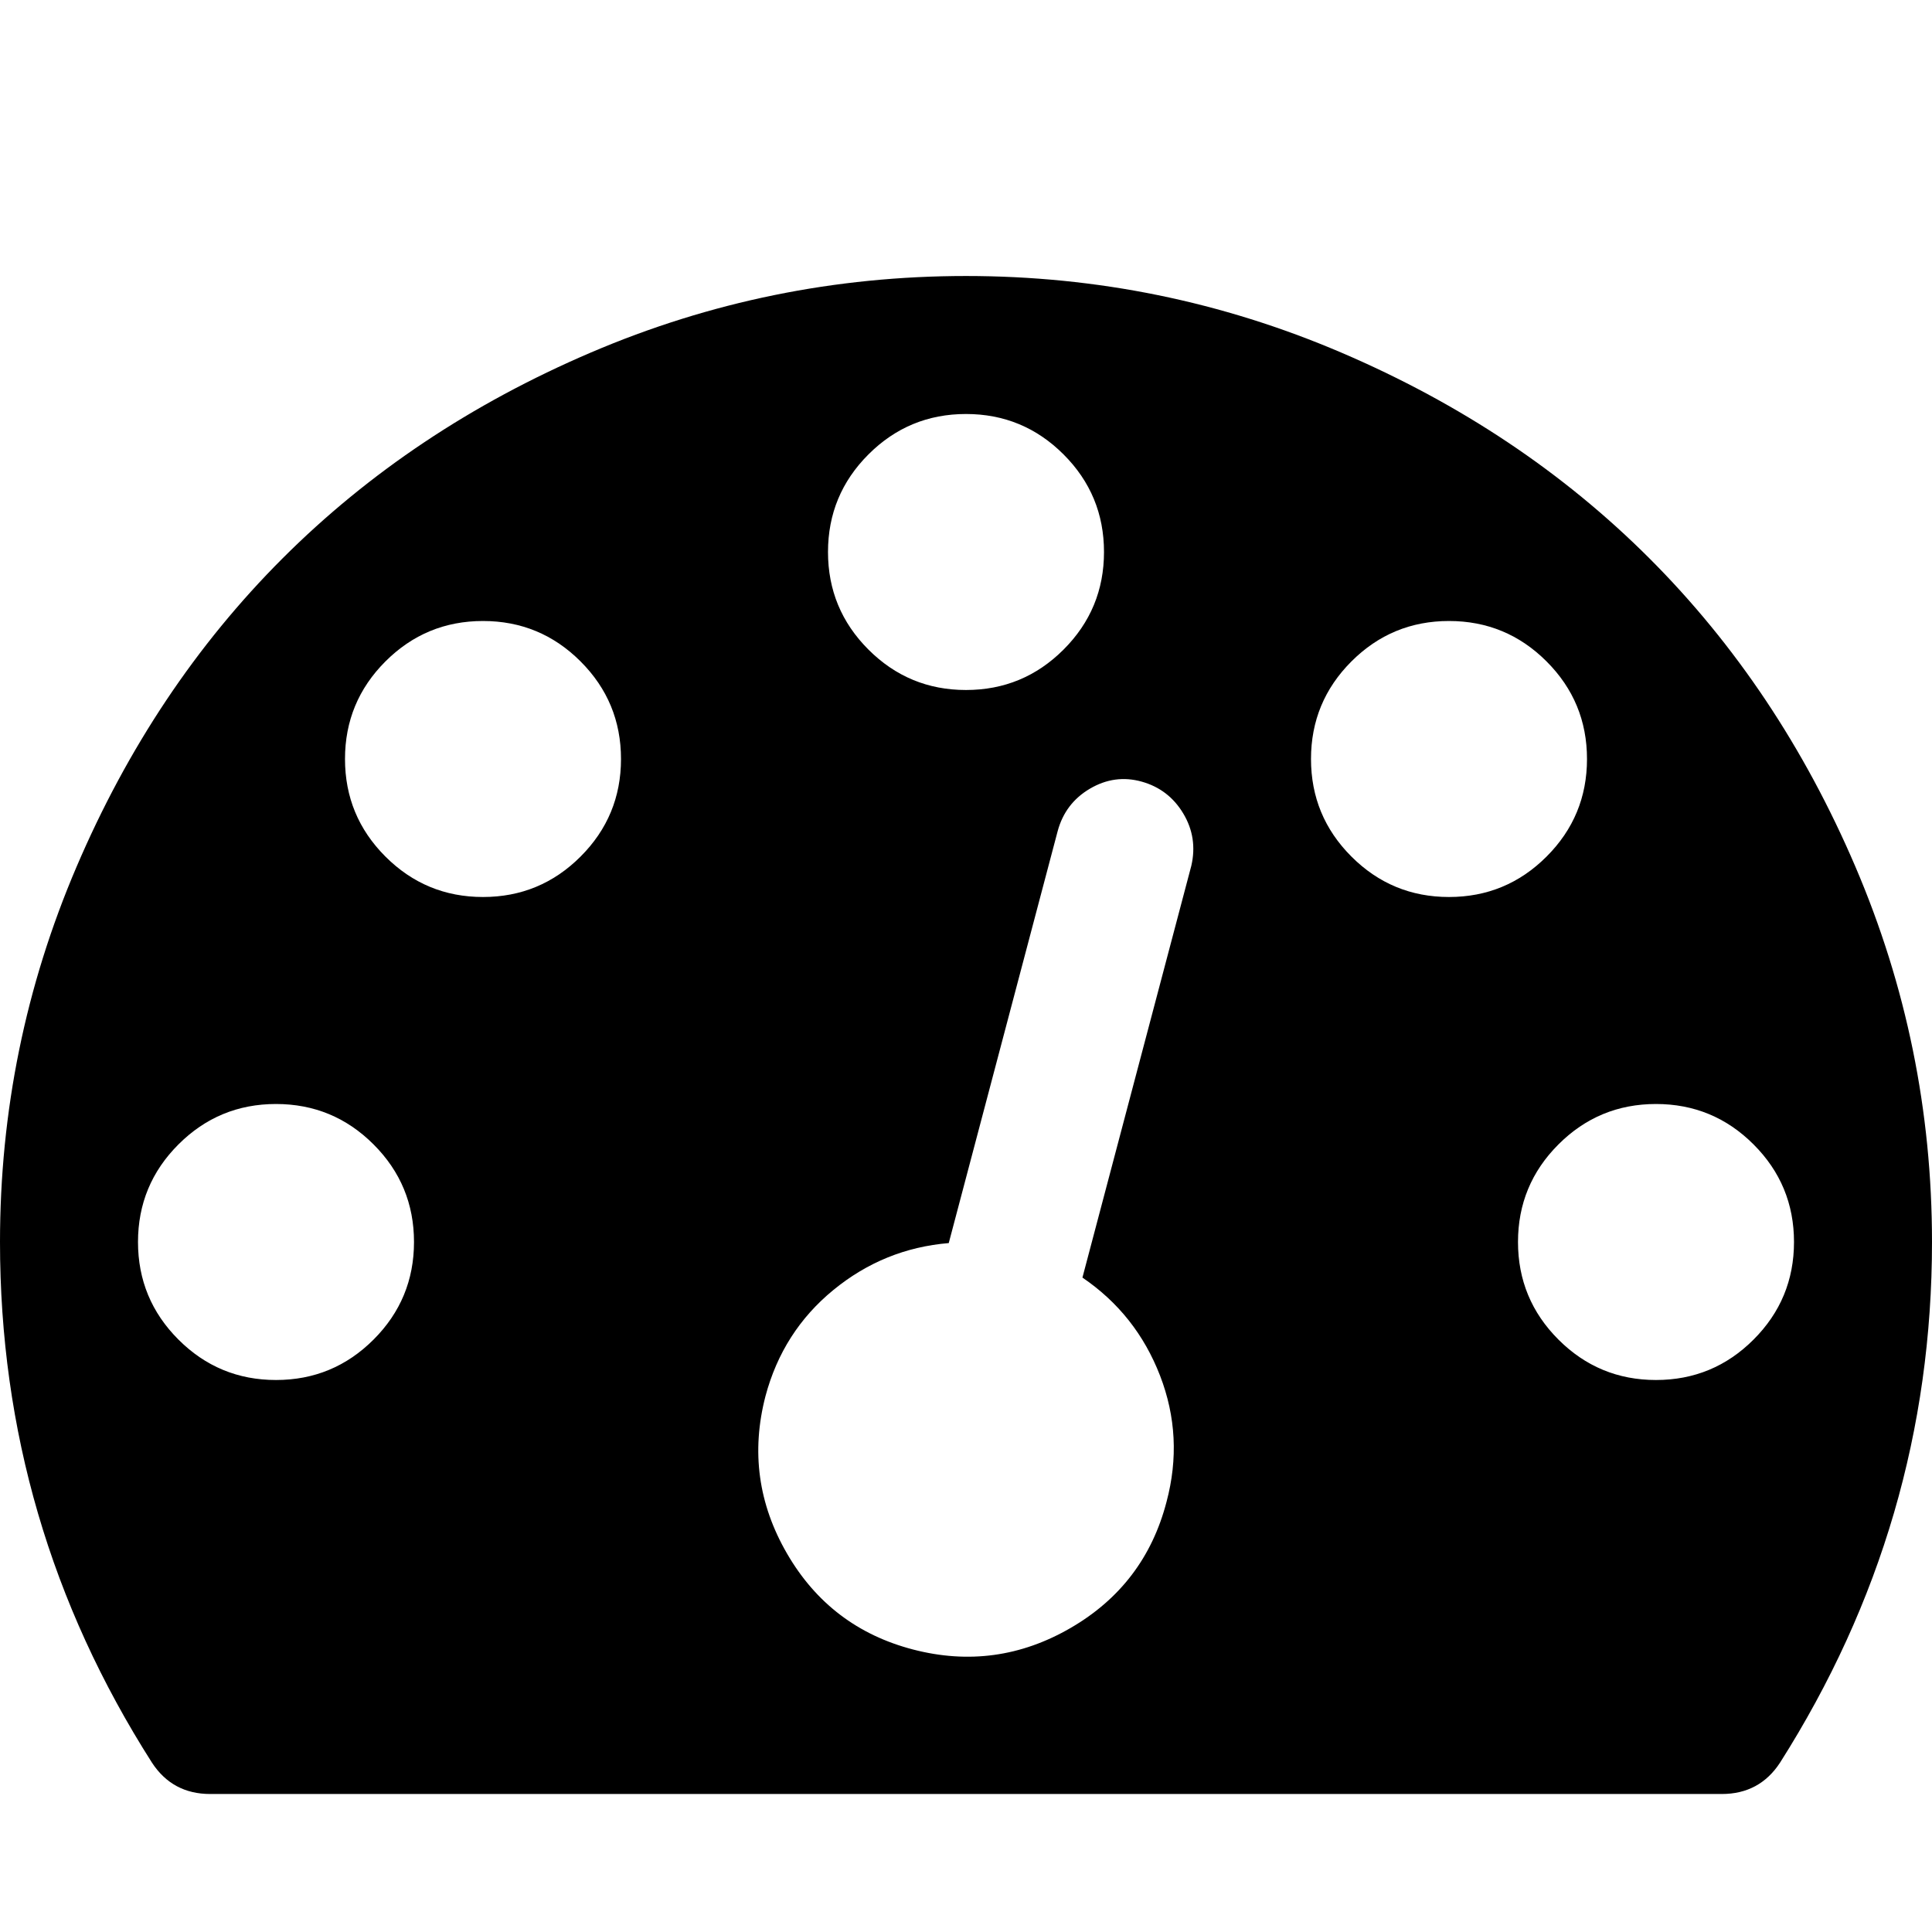
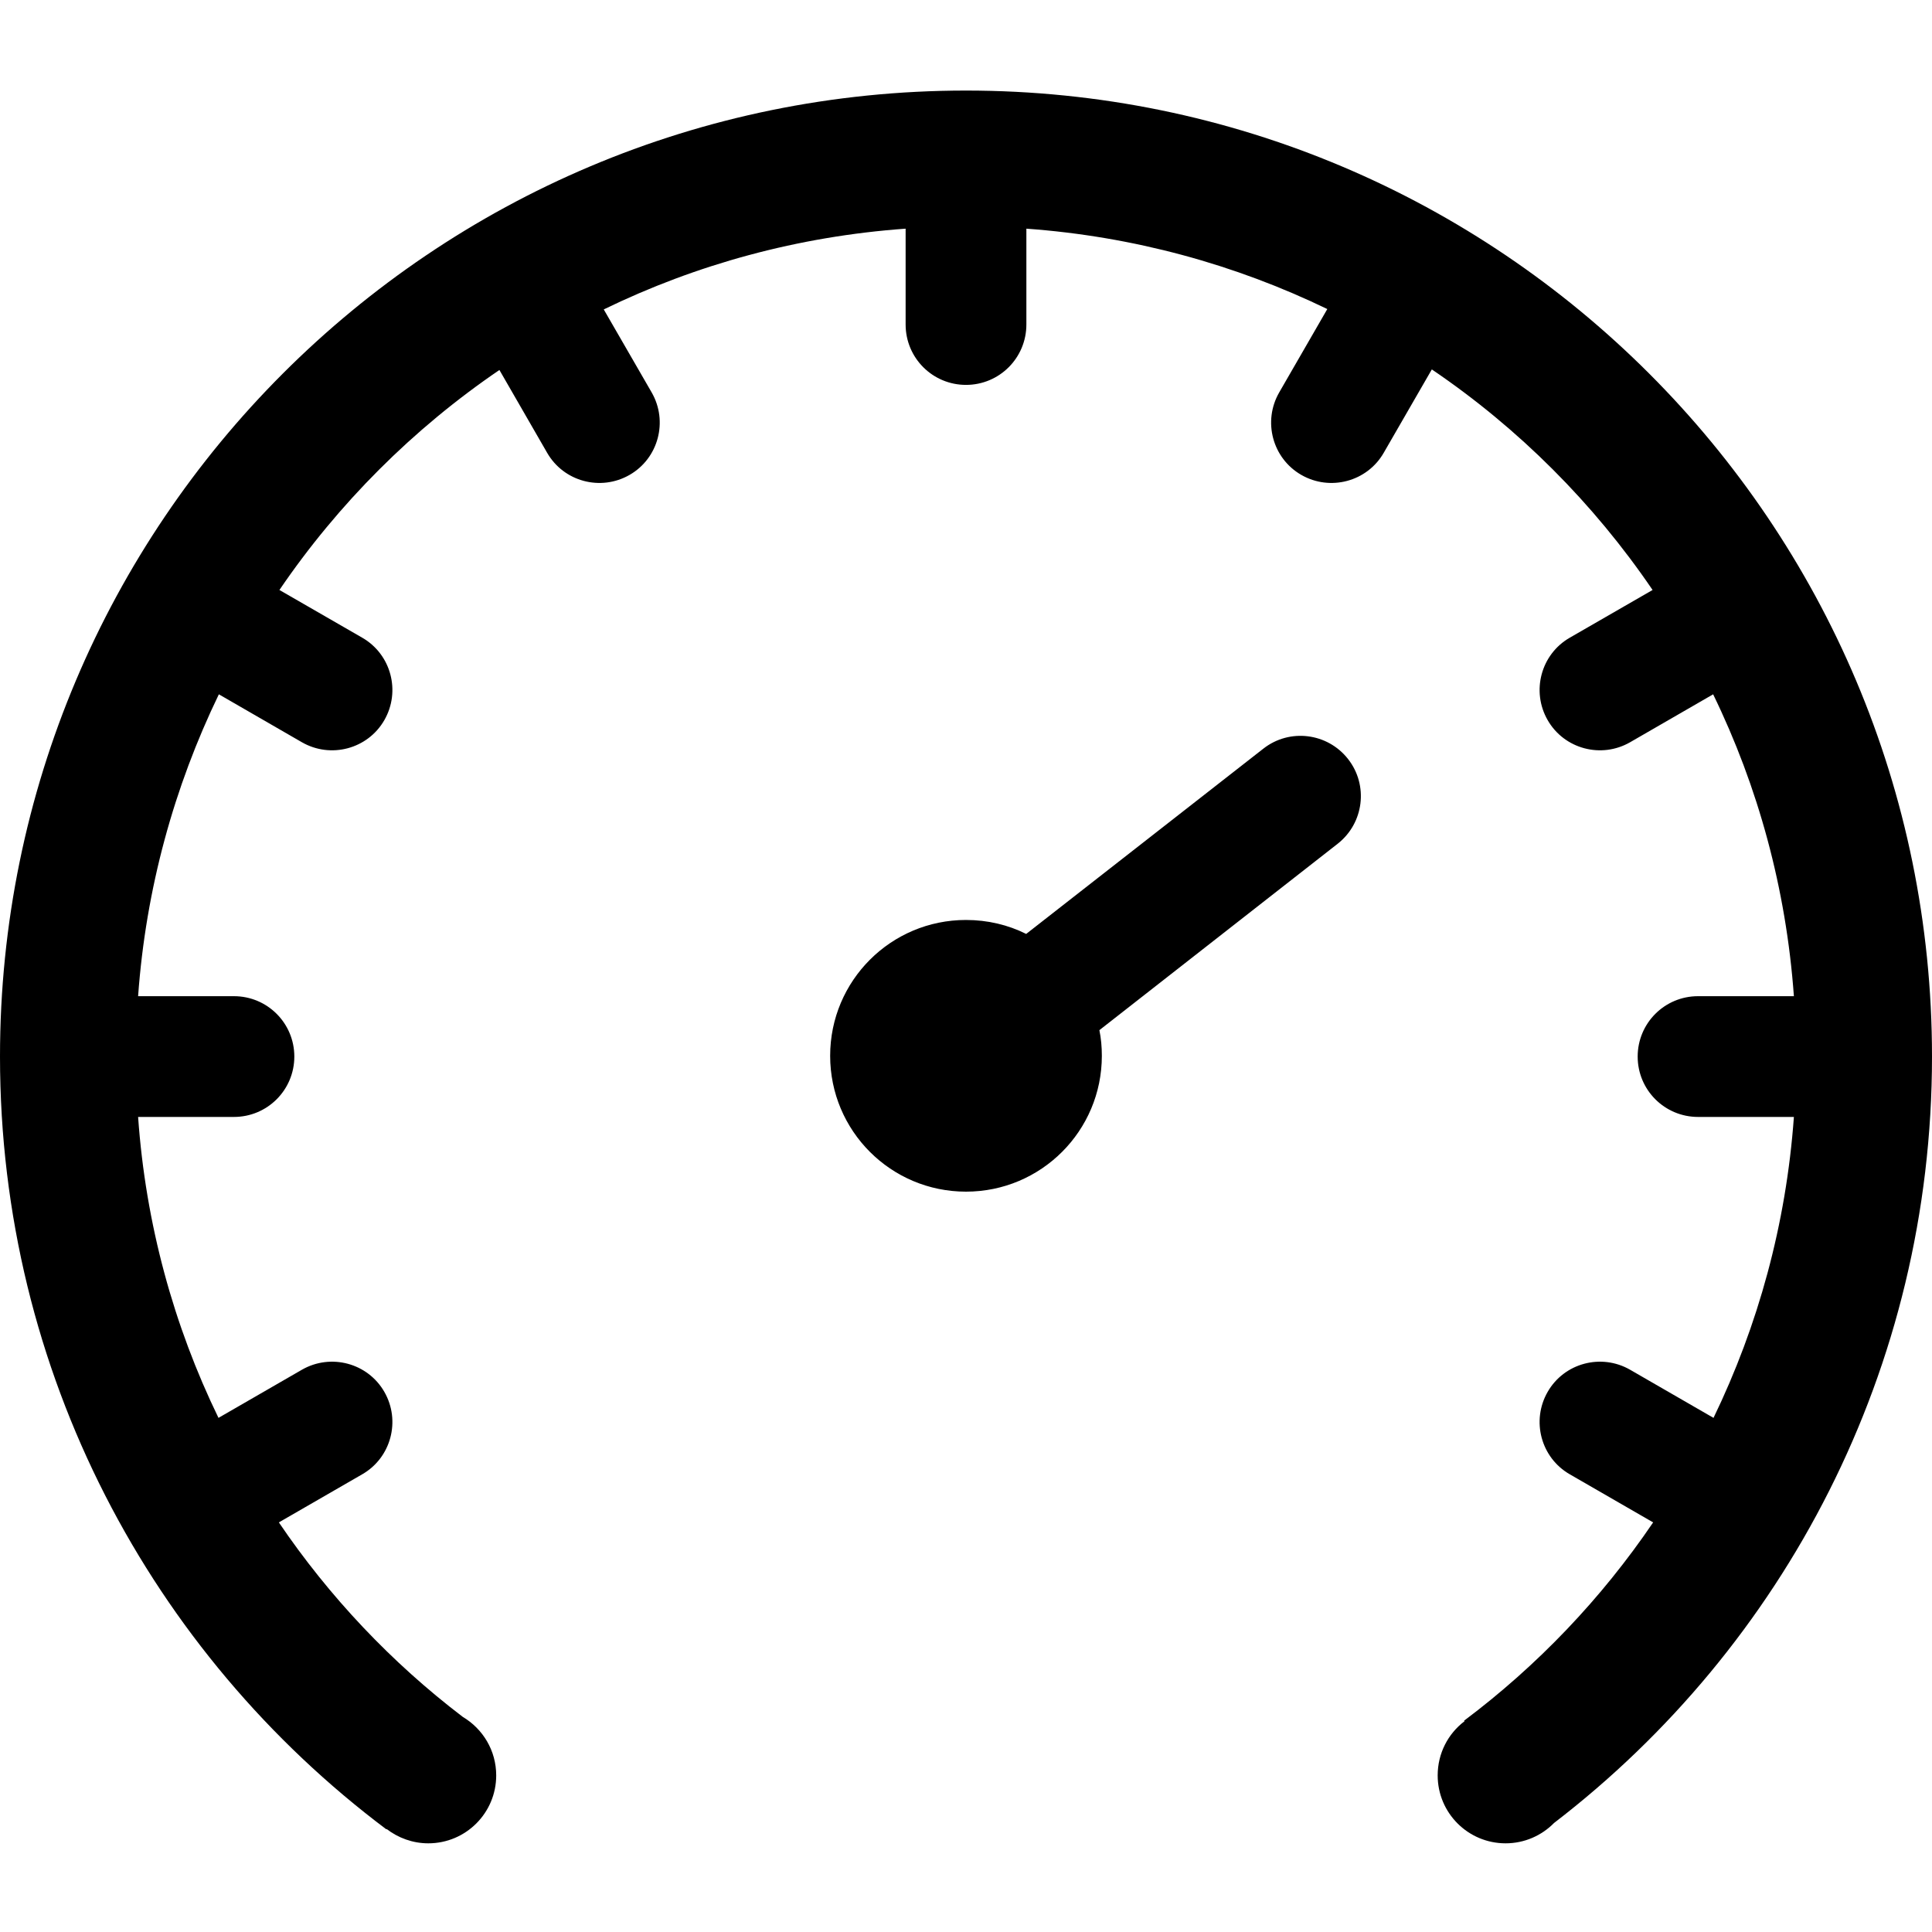
- <svg xmlns="http://www.w3.org/2000/svg" t="1509611822979" class="icon" style="" viewBox="0 0 1024 1024" version="1.1" p-id="10379" width="32" height="32">
+ <svg xmlns="http://www.w3.org/2000/svg" t="1523174684068" class="icon" style="" viewBox="0 0 1024 1024" version="1.1" p-id="1708" width="48" height="48">
  <defs>
    <style type="text/css" />
  </defs>
-   <path d="M219.429 658.286q0-30.286-21.429-51.714T146.286 585.143t-51.714 21.429T73.143 658.286t21.429 51.714T146.286 731.429t51.714-21.429T219.429 658.286z m109.714-256q0-30.286-21.429-51.714T256 329.143t-51.714 21.429T182.857 402.286t21.429 51.714T256 475.429t51.714-21.429T329.143 402.286z m244.571 274.857l57.714-218.286q3.429-14.857-4.286-27.714T605.143 414.286t-27.429 3.714-17.143 22.571l-57.714 218.286q-34.286 2.857-61.143 24.857t-36 56.286q-11.429 44 11.429 83.429t66.857 50.857 83.429-11.429 50.857-66.857q9.143-34.286-3.429-66.857t-41.143-52z m377.143-18.857q0-30.286-21.429-51.714T877.714 585.143t-51.714 21.429-21.429 51.714 21.429 51.714 51.714 21.429 51.714-21.429 21.429-51.714z m-365.714-365.714q0-30.286-21.429-51.714T512 219.429t-51.714 21.429T438.857 292.571t21.429 51.714T512 365.714t51.714-21.429T585.143 292.571z m256 109.714q0-30.286-21.429-51.714T768 329.143t-51.714 21.429T694.857 402.286t21.429 51.714T768 475.429t51.714-21.429T841.143 402.286z m182.857 256q0 149.143-80.571 276-10.857 16.571-30.857 16.571H111.429q-20 0-30.857-16.571Q0 808 0 658.286q0-104 40.571-198.857t109.143-163.429 163.429-109.143 198.857-40.571 198.857 40.571 163.429 109.143 109.143 163.429 40.571 198.857z" p-id="10380" />
+   <path d="M512 48C229.2 48 0 277.2 0 560c0 167.5 80.4 316.2 204.8 409.6l0.1-0.2c6.1 4.7 13.8 7.6 22.1 7.6 19.9 0 36-16.1 36-36 0-13.2-7.1-24.7-17.7-31-37.8-28.8-70.8-63.7-97.5-103.1l44.2-25.5c15.3-8.8 20.5-28.4 11.7-43.7-8.8-15.3-28.4-20.5-43.7-11.7l-44.2 25.5C92.1 702.7 77.2 648.8 73.2 592H124c17.7 0 32-14.3 32-32s-14.3-32-32-32H73.2c4.1-57 19.1-111 42.8-160l44 25.4c15.3 8.8 34.9 3.6 43.7-11.7 8.8-15.3 3.6-34.9-11.7-43.7l-43.9-25.3c31.2-45.8 70.8-85.4 116.6-116.6L290 240c8.8 15.3 28.4 20.5 43.7 11.7 15.3-8.8 20.5-28.4 11.7-43.7L320 164c48.9-23.8 102.9-38.7 160-42.8V172c0 17.7 14.3 32 32 32s32-14.3 32-32v-50.8c56.8 4.1 110.7 19 159.5 42.6L678 208c-8.8 15.3-3.6 34.9 11.7 43.7 15.3 8.8 34.9 3.6 43.7-11.7l25.5-44.2c46 31.2 85.7 70.9 117 116.9L832 338c-15.3 8.8-20.5 28.4-11.7 43.7 8.8 15.3 28.4 20.5 43.7 11.7l44-25.4c23.8 48.9 38.7 103 42.8 160H900c-17.7 0-32 14.3-32 32s14.3 32 32 32h50.8c-4.1 56.9-19 110.7-42.6 159.5L864 726c-15.3-8.8-34.9-3.6-43.7 11.7-8.8 15.3-3.6 34.9 11.7 43.7l44.2 25.5C848.8 847.3 814.9 882.8 776 912l0.2 0.3c-8.7 6.6-14.2 17-14.2 28.7 0 19.9 16.1 36 36 36 10 0 19.1-4.1 25.7-10.8C945.5 872.7 1024 725.5 1024 560c0-282.8-229.2-512-512-512z m157.6 348.8L543.9 495c-9.6-4.8-20.5-7.4-31.9-7.4-39.8 0-72 32.2-72 72s32.2 72 72 72 72-32.2 72-72c0-4.7-0.4-9.2-1.3-13.6L709 447.2c13.9-10.9 16.4-31 5.5-44.9-10.9-13.9-31-16.4-44.9-5.5z" p-id="1709" />
</svg>
